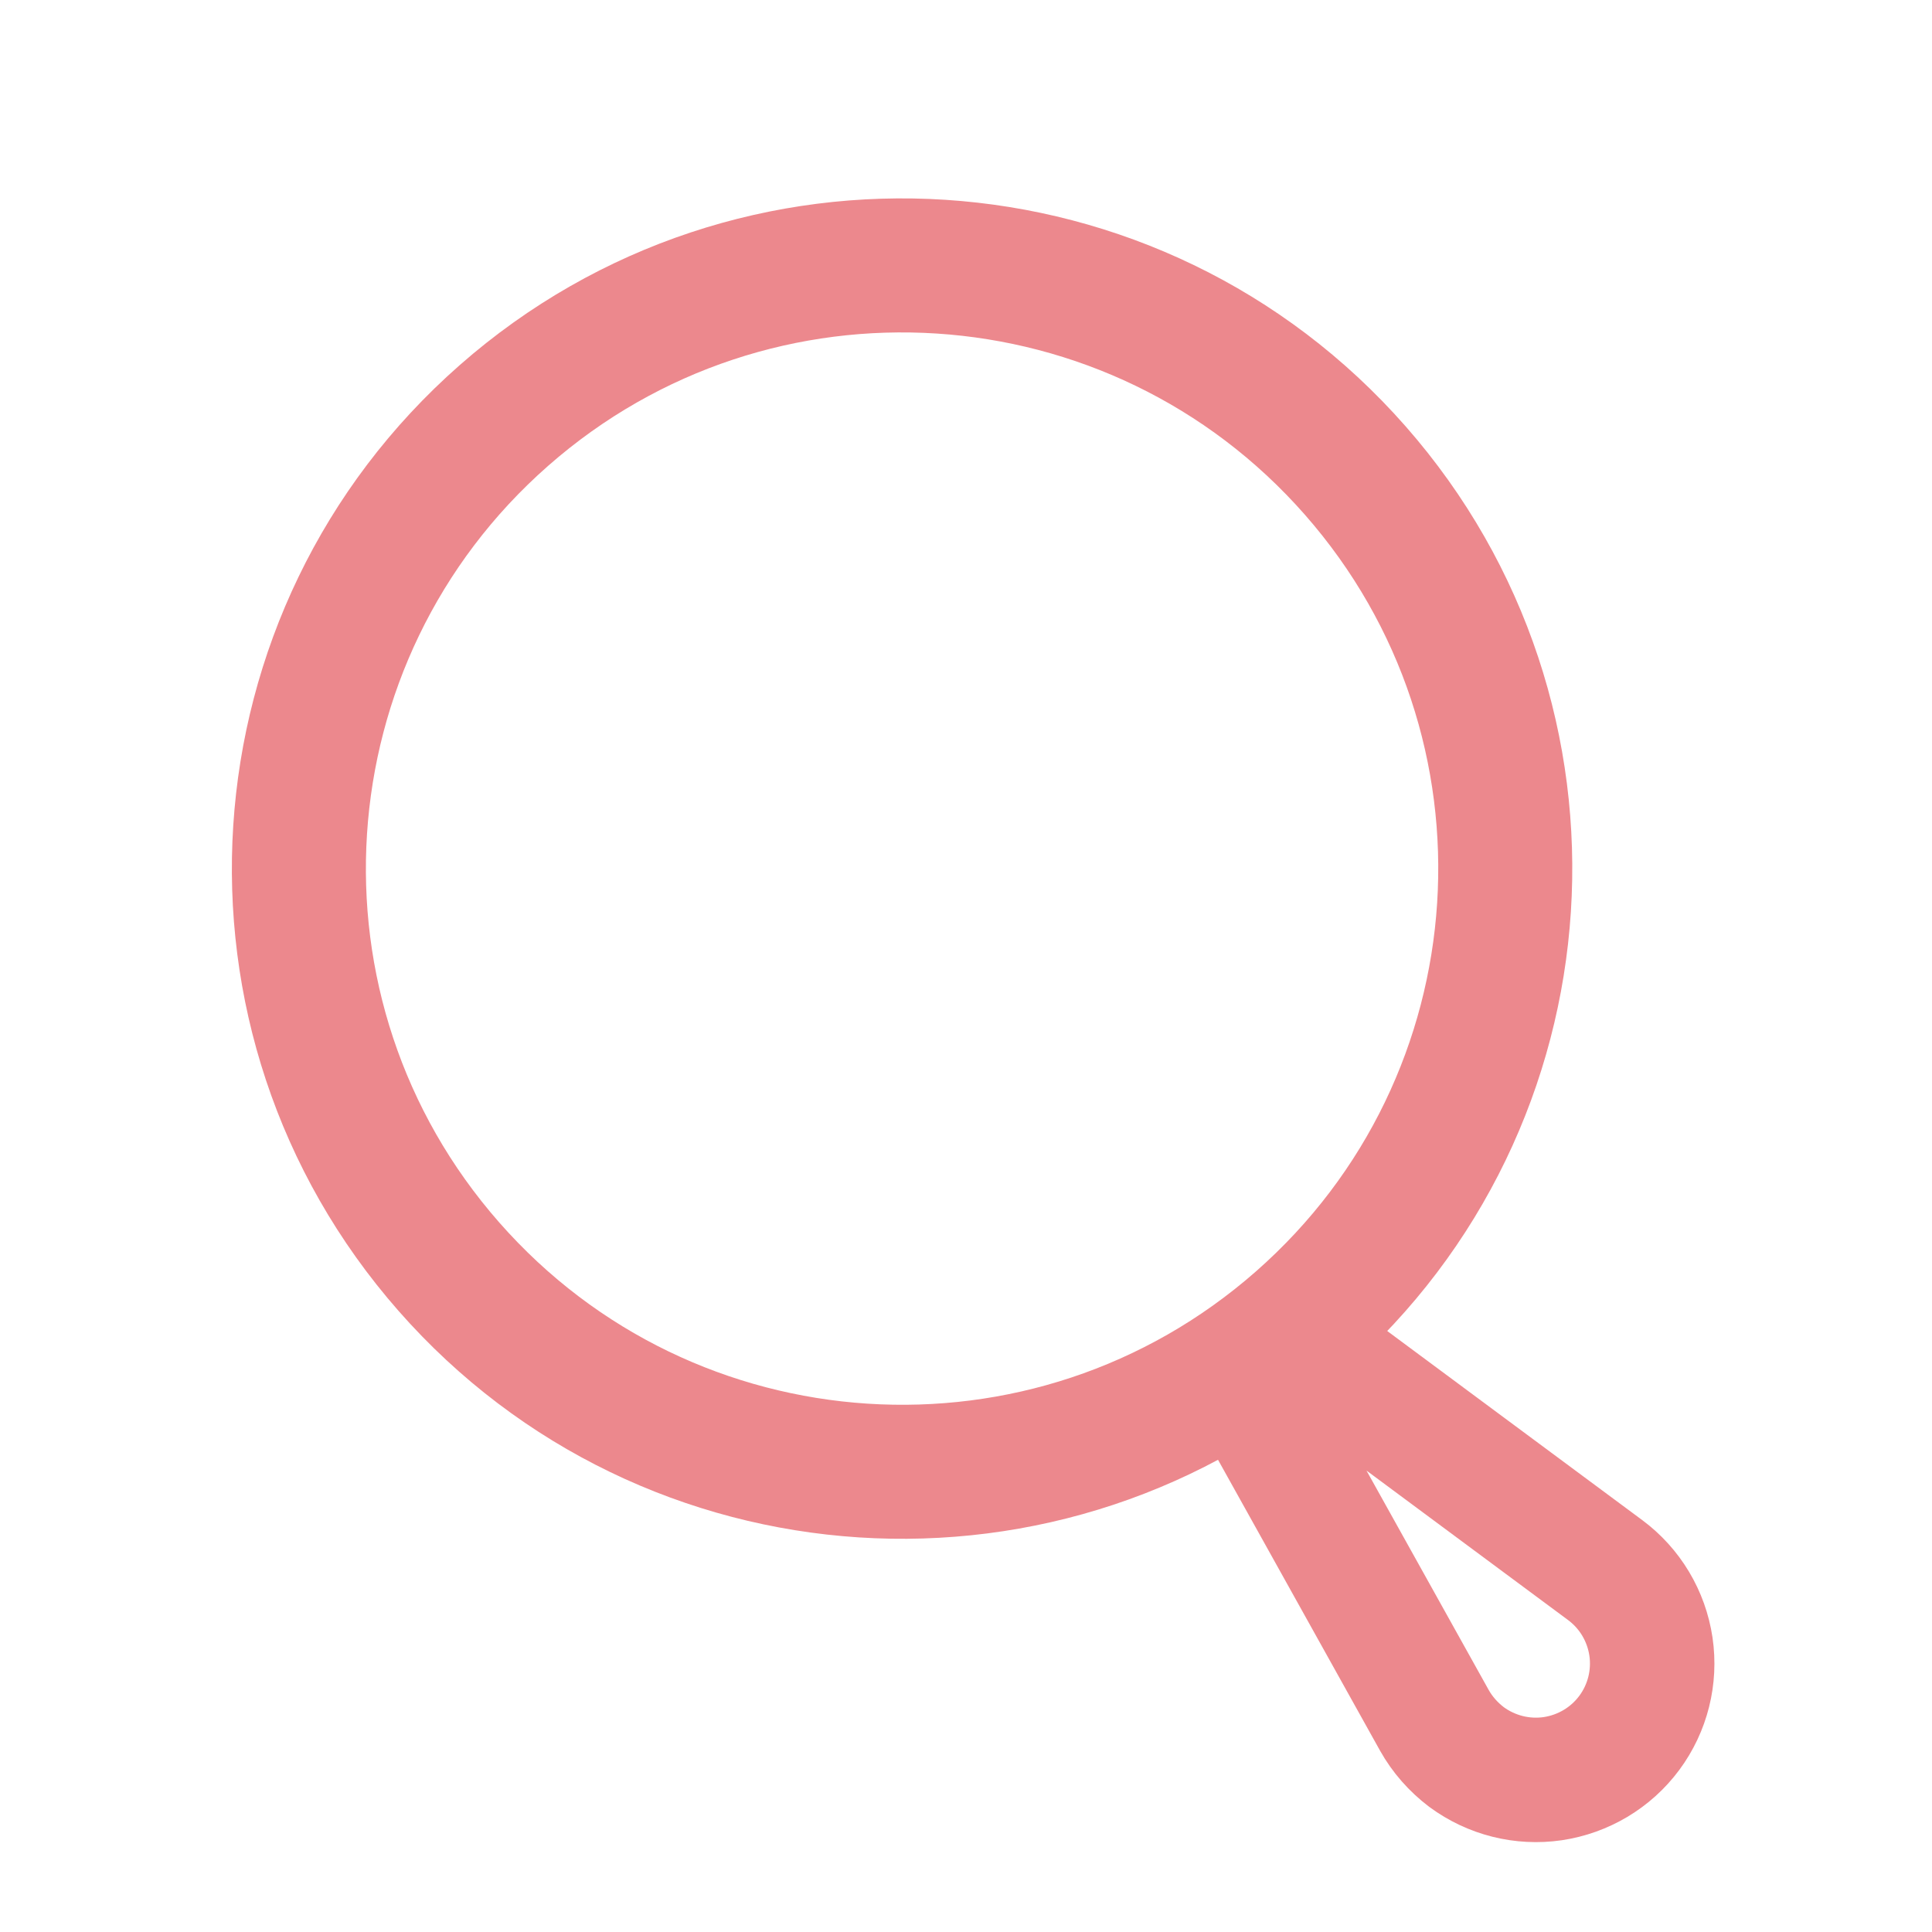
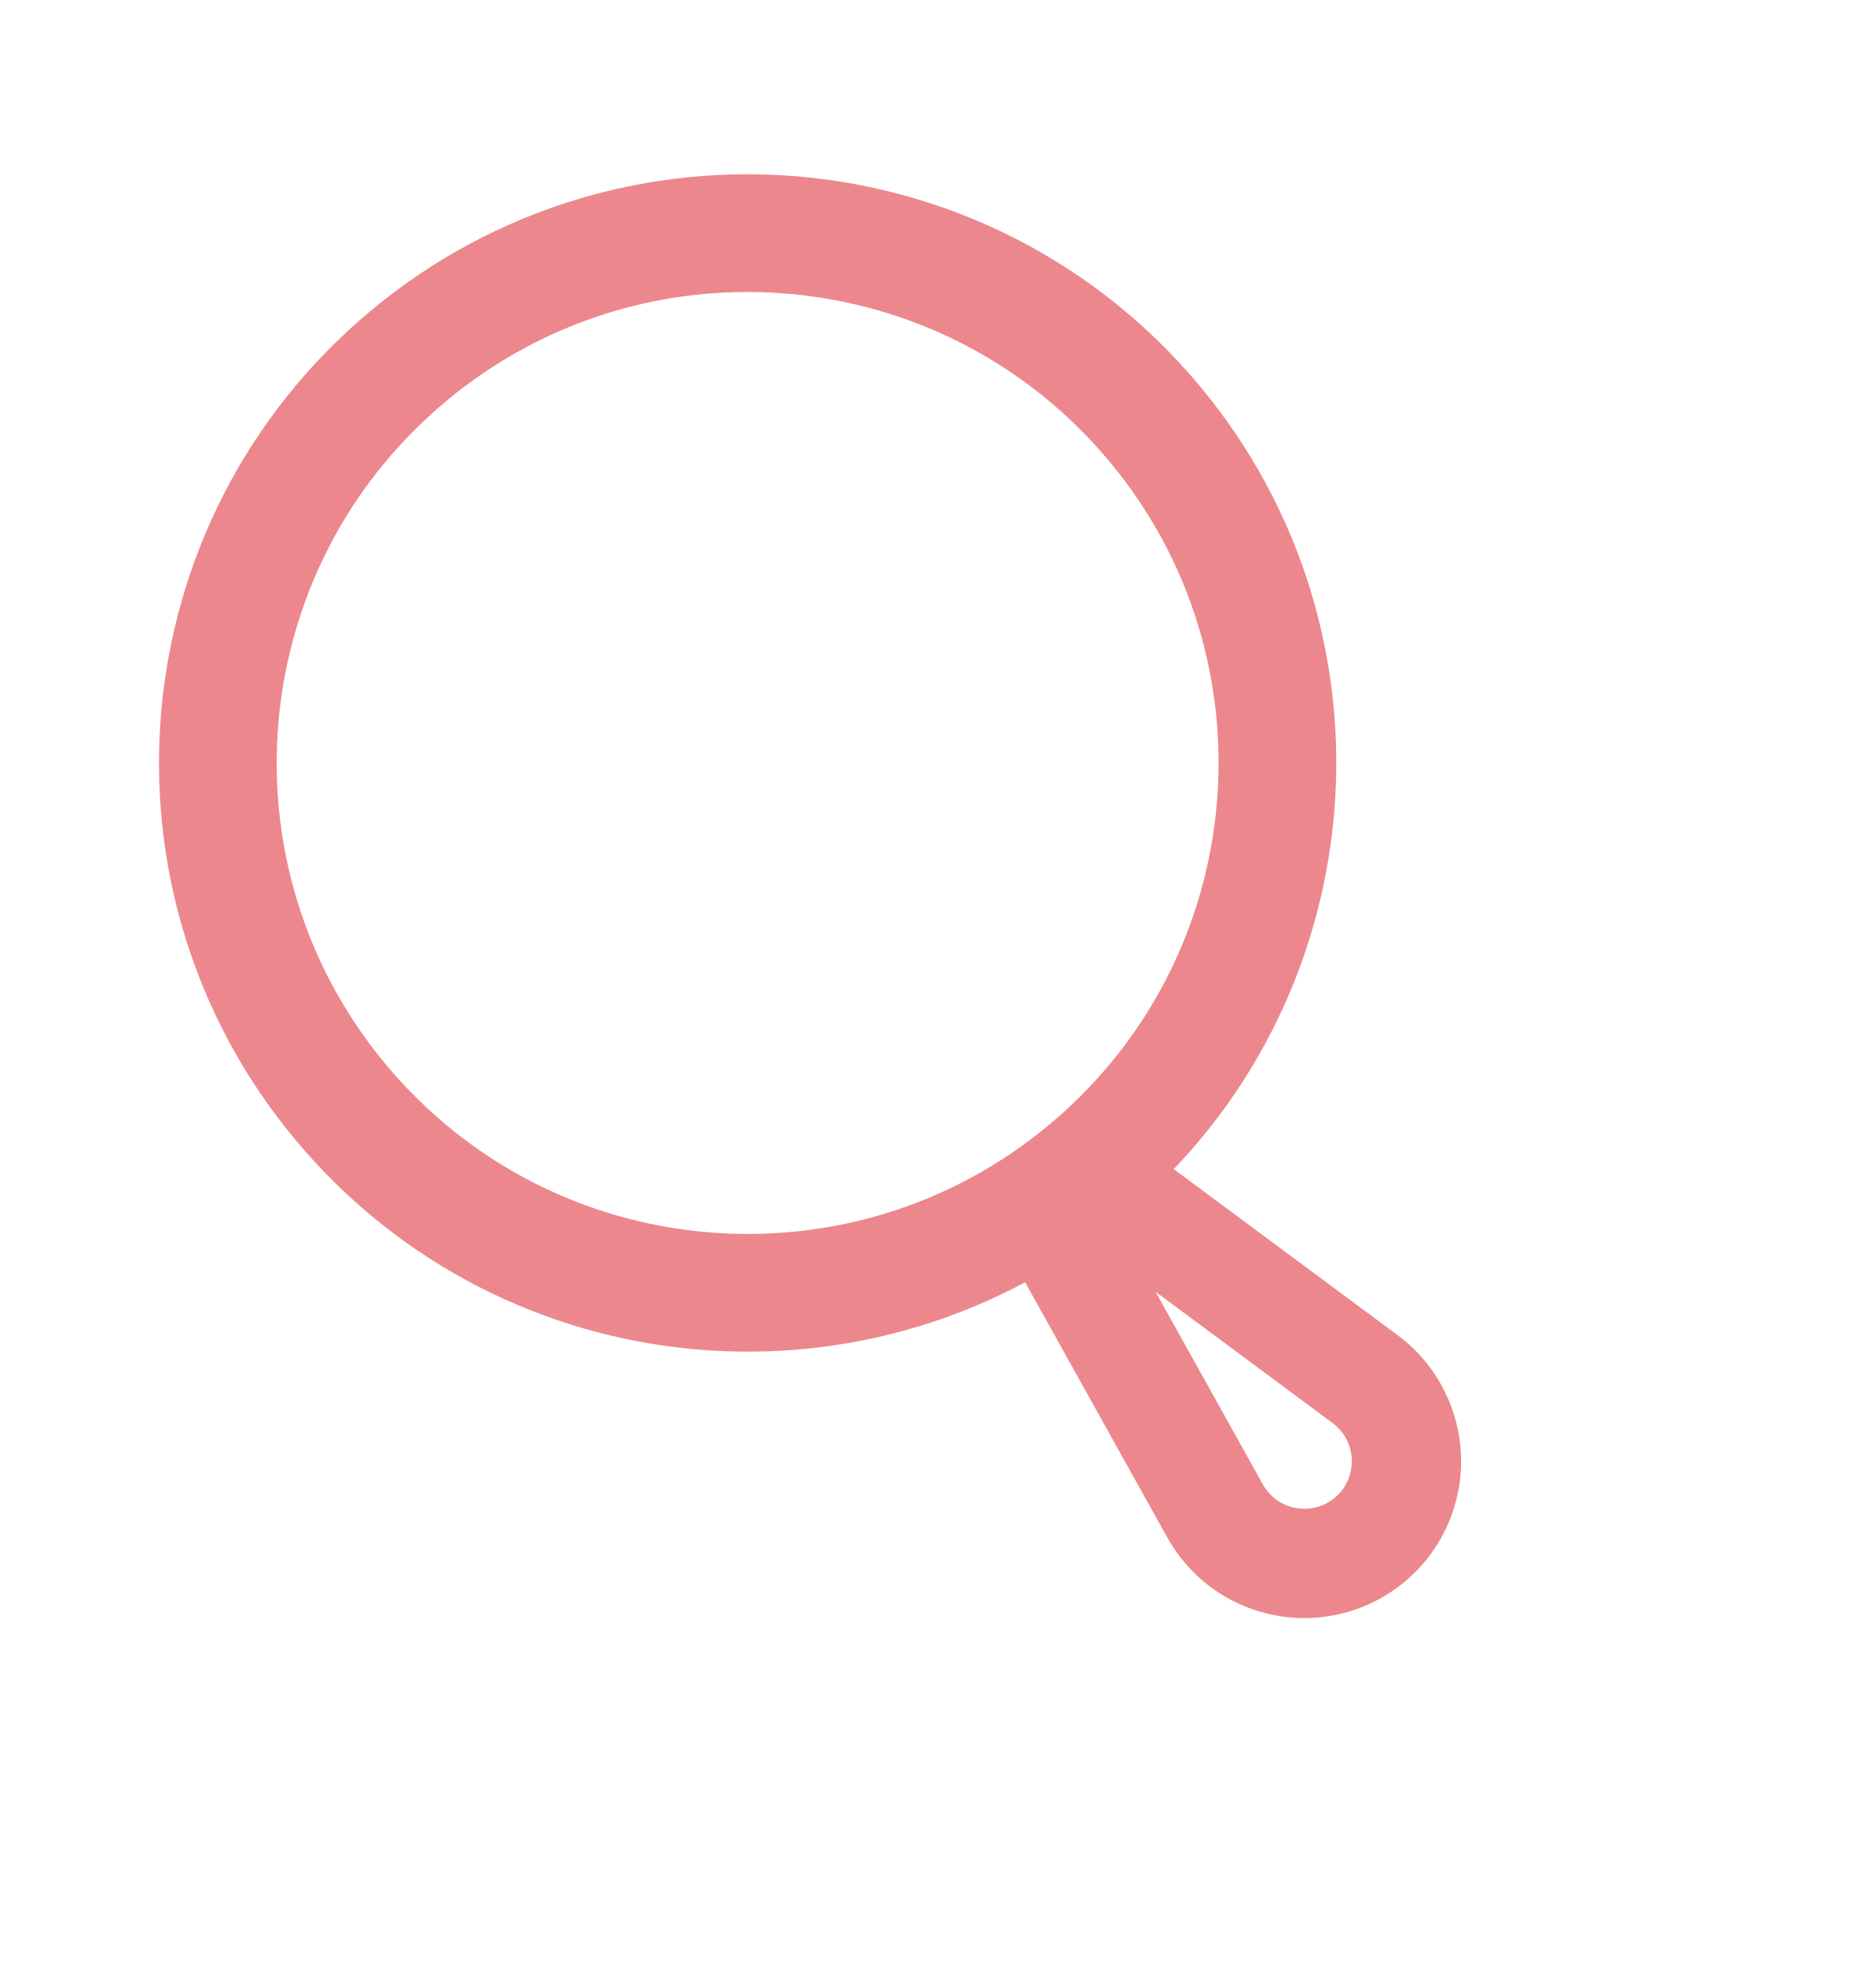
- <svg xmlns="http://www.w3.org/2000/svg" width="22" height="22" viewBox="0 0 18 19" fill="none">
-   <g id="Group 1">
-     <path id="Vector" d="M12.554 13.415L15.286 15.441C15.53 15.622 15.691 15.892 15.736 16.193C15.78 16.493 15.704 16.798 15.523 17.042C15.342 17.286 15.071 17.447 14.771 17.492C14.471 17.536 14.166 17.459 13.922 17.279C13.793 17.181 13.685 17.059 13.606 16.918L11.95 13.945C11.905 13.863 11.889 13.768 11.905 13.675C11.921 13.583 11.968 13.499 12.039 13.437C12.109 13.375 12.199 13.339 12.292 13.335C12.386 13.331 12.478 13.359 12.554 13.415Z" stroke="#EC888D" stroke-width="1.224" stroke-linecap="round" stroke-linejoin="round" />
-     <circle id="Ellipse 1" cx="8.371" cy="8.542" r="5.932" transform="rotate(-41.2978 8.37135 8.54168)" stroke="#EC888D" stroke-width="1.318" />
-   </g>
+ <svg xmlns="http://www.w3.org/2000/svg" width="21" height="22" viewBox="0 0 21 22" fill="none">
+   <path d="M12.554 13.415L15.286 15.441C15.53 15.622 15.691 15.893 15.736 16.193C15.78 16.493 15.704 16.798 15.523 17.042C15.342 17.286 15.071 17.448 14.771 17.492C14.471 17.536 14.166 17.459 13.922 17.279C13.793 17.181 13.685 17.059 13.606 16.918L11.95 13.945C11.905 13.863 11.889 13.768 11.905 13.675C11.921 13.583 11.968 13.499 12.039 13.437C12.109 13.375 12.199 13.339 12.292 13.335C12.386 13.331 12.478 13.359 12.554 13.415Z" stroke="#EC888D" stroke-width="1.224" stroke-linecap="round" stroke-linejoin="round" />
+   <circle cx="8.371" cy="8.542" r="5.932" transform="rotate(-41.2978 8.37135 8.54168)" stroke="#EC888D" stroke-width="1.318" />
</svg>
